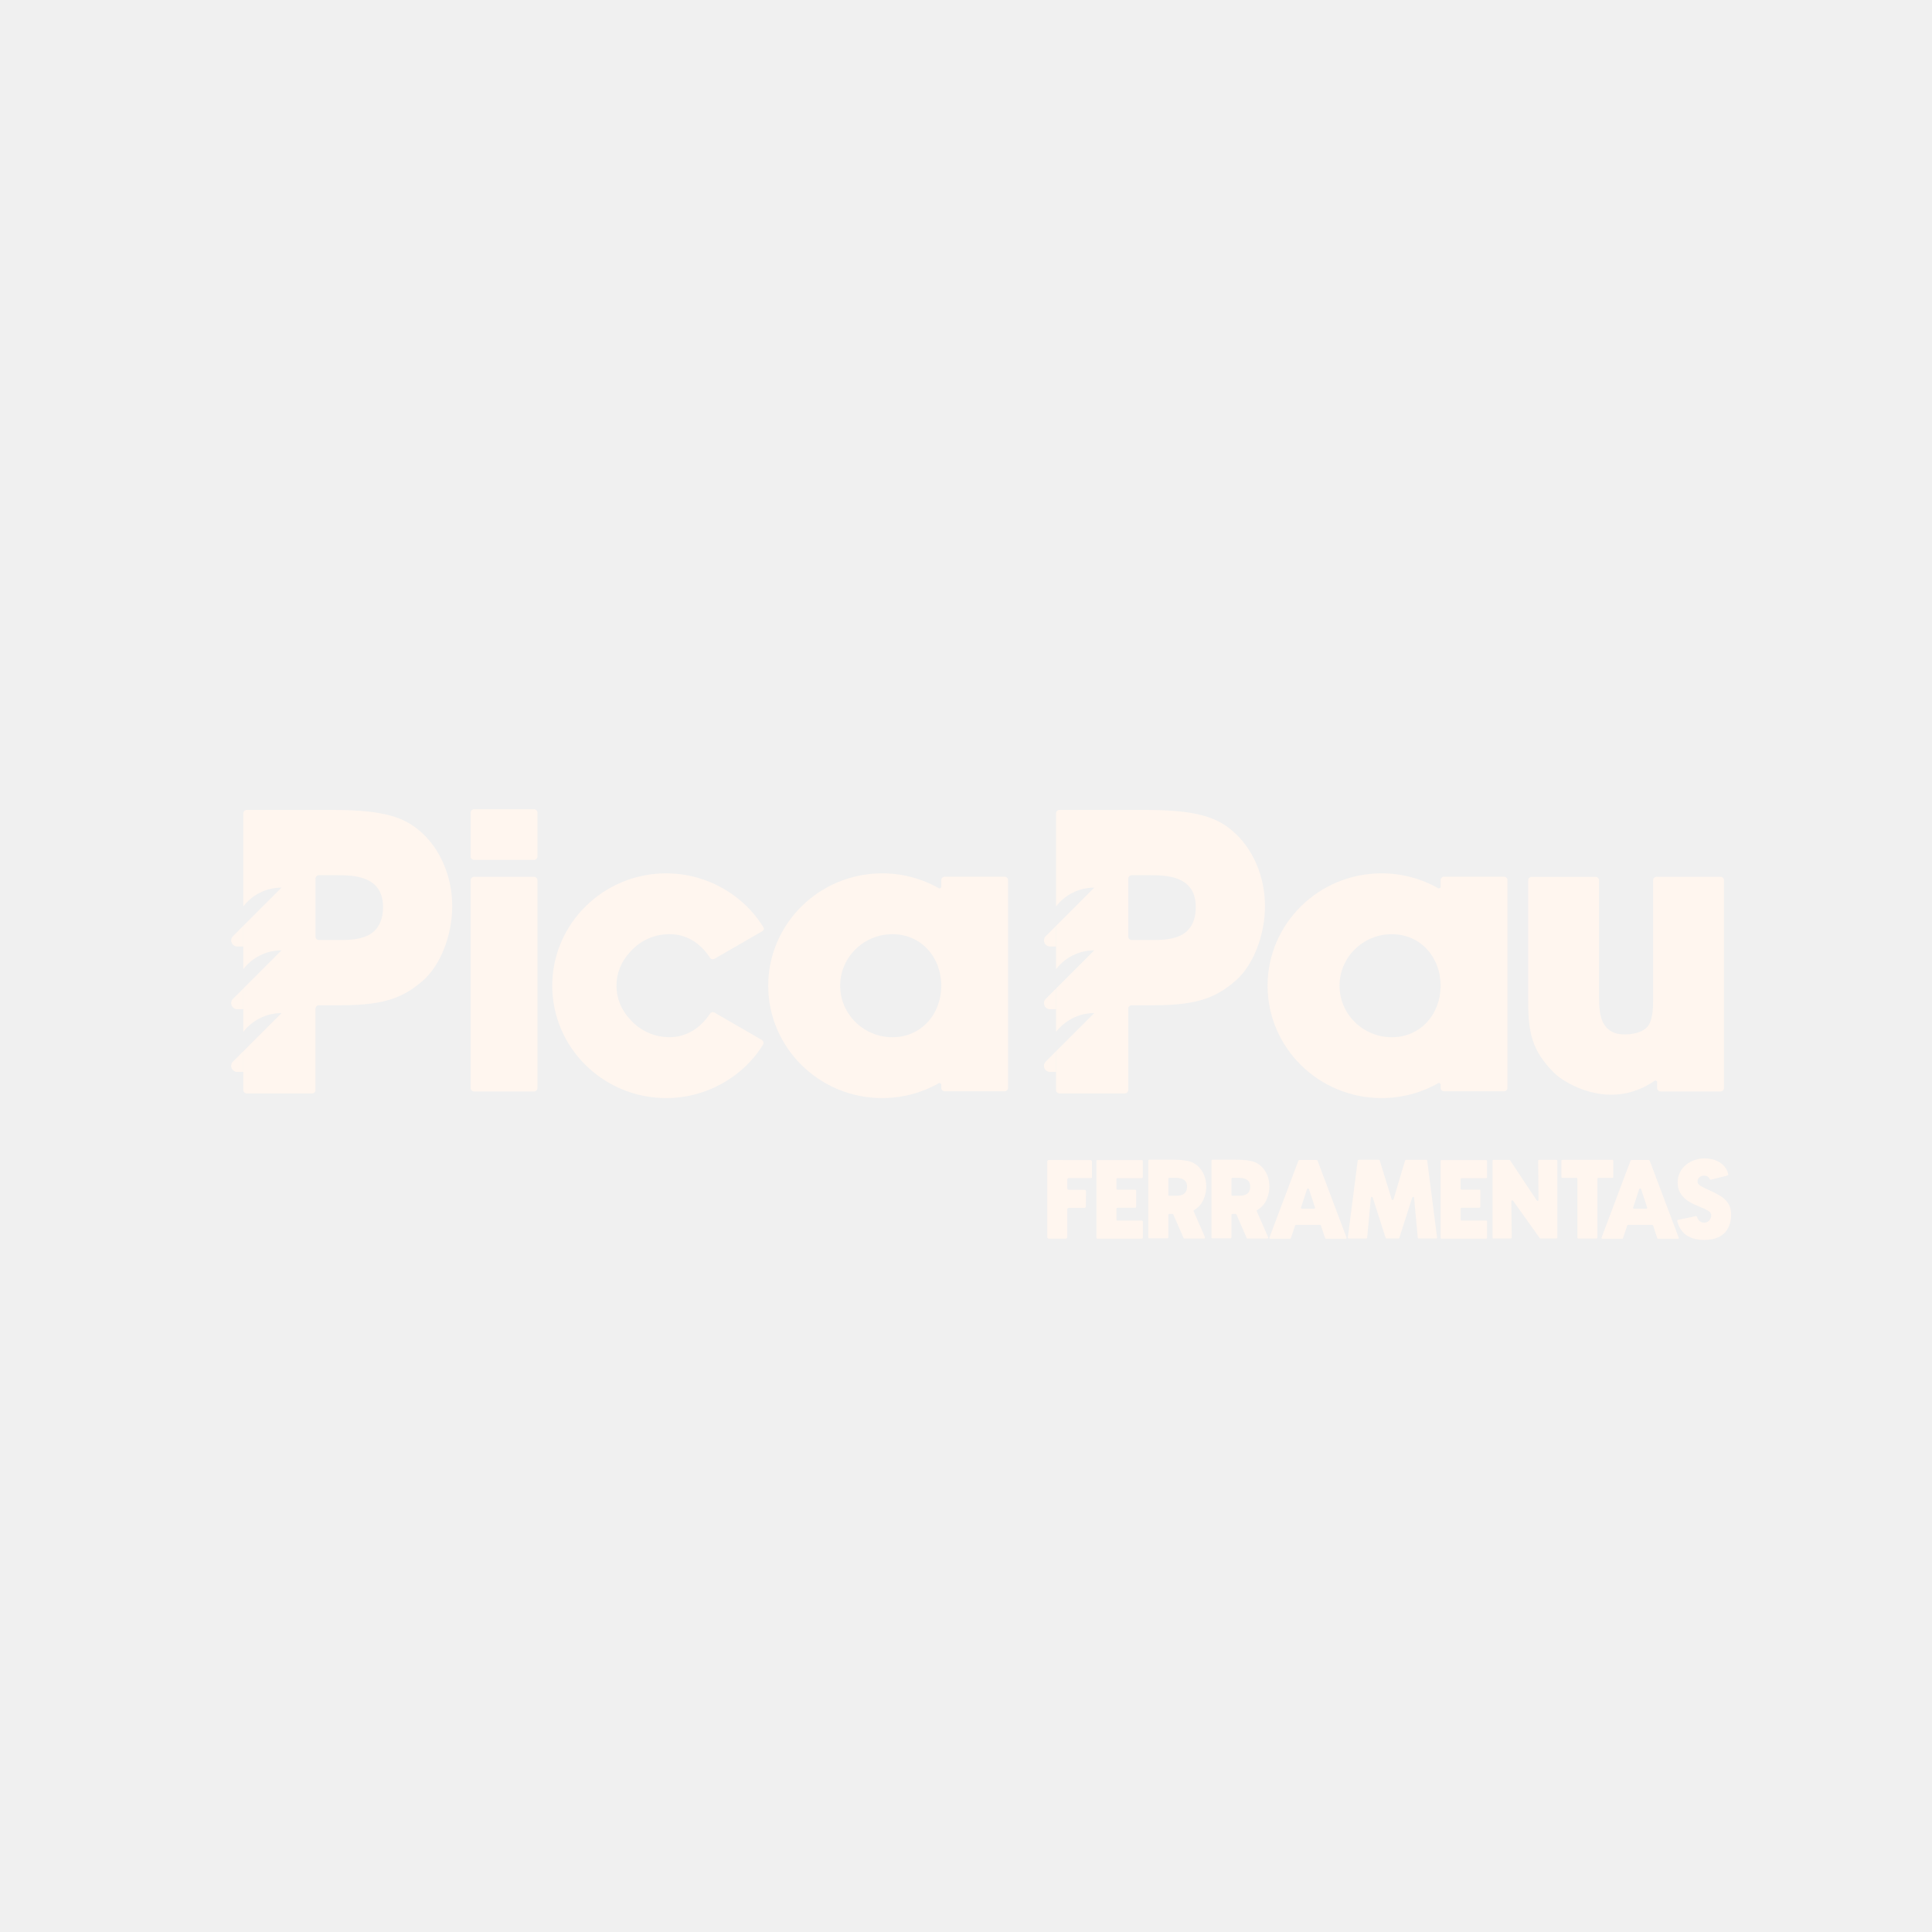
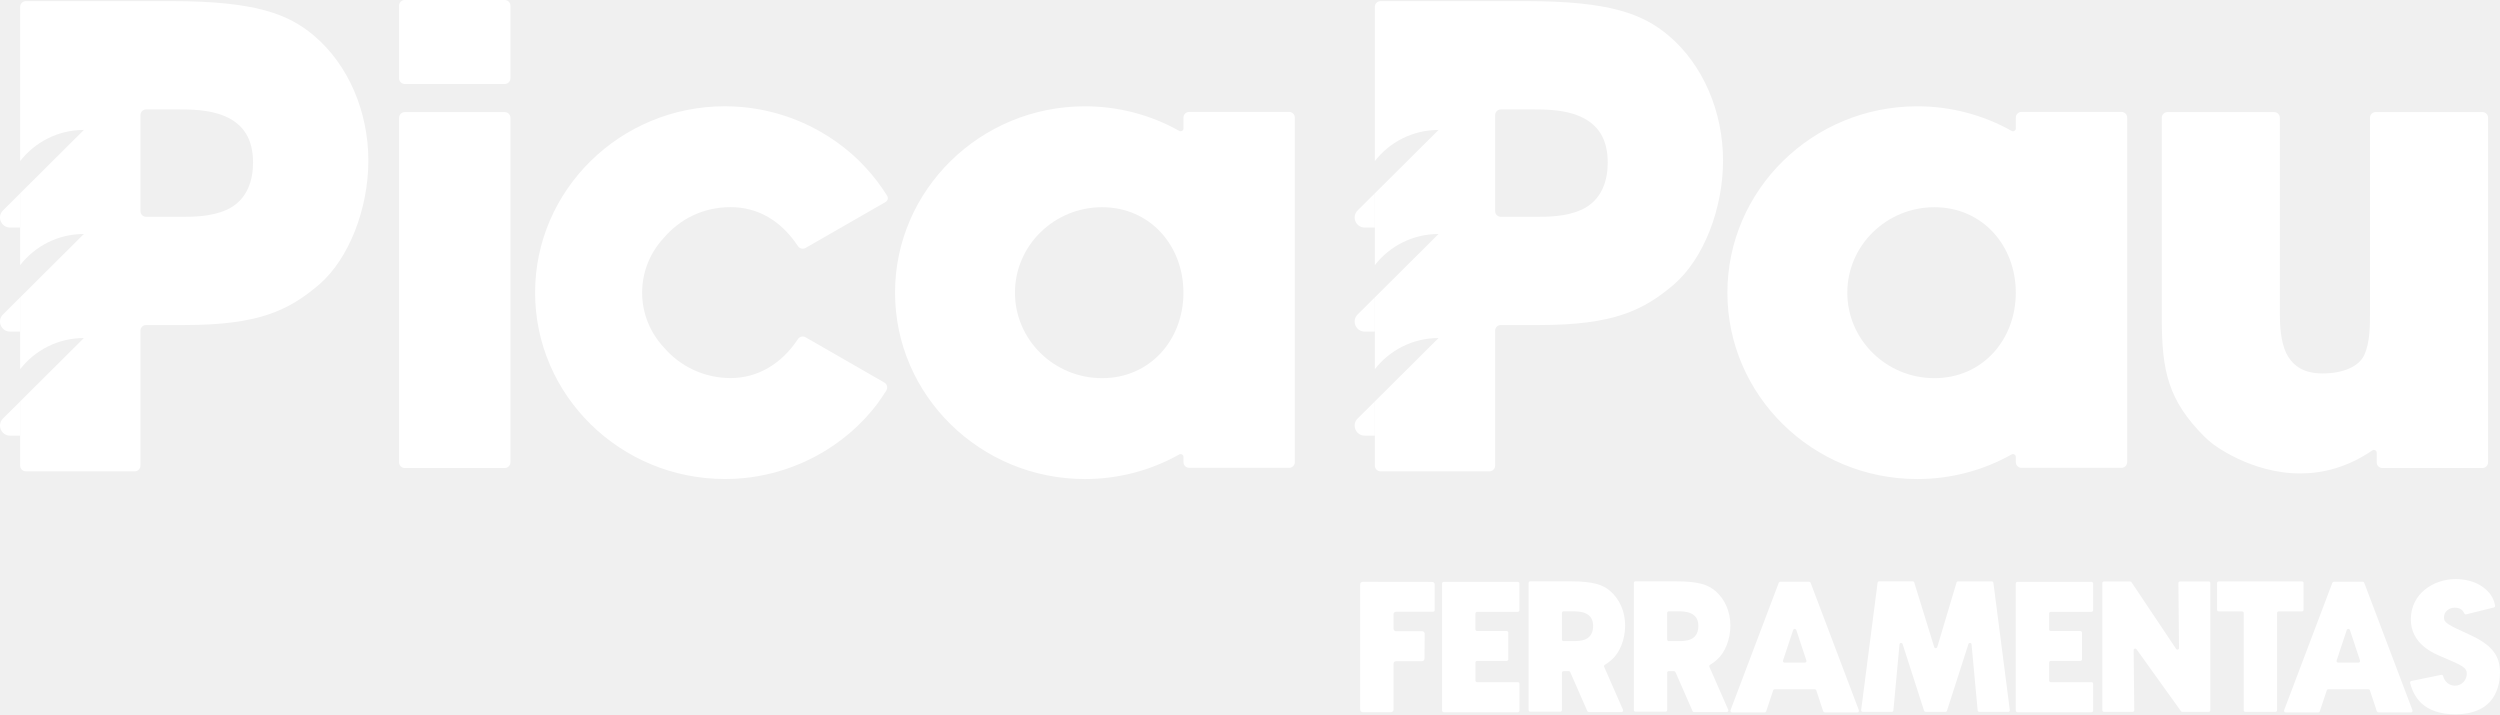
- <svg xmlns="http://www.w3.org/2000/svg" id="BRANCO" viewBox="0 0 1000 1000">
-   <defs>
-     <style>
-       .cls-1 {
-         fill: #fff6ef;
-       }
-     </style>
-   </defs>
-   <g>
-     <g>
-       <path class="cls-1" d="M278.19,420.64v22.67c0,.98-.79,1.77-1.77,1.77h-31.04c-.98,0-1.77-.8-1.77-1.77v-22.67c0-.98,.79-1.77,1.77-1.77h31.04c.98,0,1.77,.79,1.77,1.77Zm0,34.98v107.53c0,.98-.79,1.77-1.77,1.77h-31.04c-.98,0-1.77-.79-1.77-1.77v-107.53c0-.98,.79-1.77,1.77-1.77h31.04c.98,0,1.77,.79,1.77,1.77Z" />
-       <path class="cls-1" d="M394.91,540.76c-.89,1.37-2.14,3.27-2.84,4.19-.01,.02-.03,.04-.04,.06-1.09,1.44-2.25,2.82-3.47,4.15-.03,.03-.06,.06-.09,.1-.49,.53-1.32,1.38-1.83,1.89-.09,.09-.18,.19-.28,.28-.52,.51-1.06,1.01-1.6,1.51-.32,.29-.64,.57-.96,.85-.23,.19-.45,.39-.68,.58-8.52,7.17-19.02,11.89-30.22,13.44-.37,.05-.75,.1-1.12,.14-.46,.05-.92,.11-1.39,.15-.72,.07-1.44,.12-2.17,.16-.26,.01-.52,.03-.78,.04-.87,.04-1.75,.06-2.63,.06-32.52,0-58.97-26.09-58.97-58.16s26.46-58.16,58.97-58.16c.88,0,1.76,.03,2.63,.07,.26,.01,.52,.02,.78,.04,.73,.04,1.45,.1,2.17,.16,.46,.04,.93,.1,1.39,.15,.37,.04,.75,.09,1.12,.14,11.21,1.55,21.7,6.27,30.23,13.44,.23,.19,.45,.38,.67,.57,.32,.28,.65,.56,.96,.85,.54,.49,1.08,.99,1.6,1.5,.1,.1,.2,.2,.29,.3,.55,.56,1.1,1.11,1.63,1.69,.09,.1,.18,.19,.27,.29,1.22,1.33,2.38,2.71,3.47,4.15,.01,.02,.03,.04,.04,.06,1.11,1.46,2.15,2.98,3.12,4.55t0,0c.4,.66,.18,1.52-.49,1.91l-15.75,9.09-9.1,5.25c-.8,.46-1.84,.24-2.35-.54-5.17-7.85-12.34-12.19-20.92-12.19s-15.77,3.73-20.74,9.57c-4.19,4.51-6.75,10.52-6.75,17.1s2.56,12.59,6.75,17.1c4.97,5.85,12.42,9.57,20.74,9.57s15.75-4.34,20.92-12.19c.51-.77,1.55-1,2.35-.54l24.45,14.12c.88,.51,1.15,1.64,.61,2.5Z" />
-       <path class="cls-1" d="M521.78,455.56v107.53c0,.98-.79,1.77-1.77,1.77h-31.04c-.98,0-1.77-.79-1.77-1.77v-1.64c0-.68-.74-1.1-1.33-.76-8.9,5.03-18.95,7.67-29.27,7.67-32.52,0-58.97-26.09-58.97-58.16s26.46-58.16,58.97-58.16c10.31,0,20.37,2.64,29.27,7.67,.6,.34,1.33-.08,1.33-.76v-3.39c0-.98,.79-1.77,1.77-1.77h31.04c.98,0,1.77,.79,1.77,1.77Zm-34.59,54.64c0-14.71-10.36-26.67-25.27-26.67s-27.05,11.97-27.05,26.67,12.13,26.68,27.05,26.68,25.27-11.97,25.27-26.68Z" />
-       <path class="cls-1" d="M780.25,455.56v107.53c0,.98-.79,1.77-1.77,1.77h-31.04c-.98,0-1.77-.79-1.77-1.77v-1.64c0-.68-.74-1.1-1.33-.76-8.9,5.03-18.95,7.67-29.27,7.67-32.52,0-58.97-26.09-58.97-58.16s26.46-58.16,58.97-58.16c10.32,0,20.37,2.64,29.27,7.67,.59,.34,1.33-.08,1.33-.76v-3.39c0-.98,.79-1.77,1.77-1.77h31.04c.98,0,1.77,.79,1.77,1.77Zm-34.59,54.64c0-14.71-10.36-26.67-25.27-26.67s-27.05,11.97-27.05,26.67,12.13,26.68,27.05,26.68,25.27-11.97,25.27-26.68Z" />
-       <path class="cls-1" d="M892.32,455.63v107.53c0,.98-.79,1.77-1.77,1.77h-31.04c-.98,0-1.77-.79-1.77-1.77v-2.99c0-.71-.8-1.14-1.38-.73-7.76,5.34-15.45,7.18-22.38,7.18-15.42,0-27.07-9.15-27.25-9.29-.89-.7-1.73-1.44-2.5-2.2h0c-11.32-11.39-13.23-20.62-13.23-36.99v-62.51c0-.98,.79-1.77,1.77-1.77h33.12c.98,0,1.77,.79,1.77,1.77v60.76c0,4.12,.23,8.85,1.96,12.66,.79,1.62,1.85,2.96,3.12,3.95,2.07,1.63,4.76,2.42,8.2,2.42,6.39,0,11.34-2.2,12.92-5.74,1.8-3.84,1.8-9.09,1.8-13.3v-60.76c0-.98,.79-1.77,1.77-1.77h33.13c.98,0,1.77,.79,1.77,1.77Z" />
-     </g>
-     <path class="cls-1" d="M217.14,429.97c-7.85-6.63-17.98-10.74-44.16-10.74h-45.27c-.98,0-1.77,.79-1.77,1.77v48.15c4.57-5.91,11.73-9.72,19.78-9.72h0l-12.5,12.5-7.28,7.28v22.41c4.57-5.91,11.73-9.72,19.78-9.72h0l-12.5,12.5-7.28,7.28v22.41c4.57-5.91,11.73-9.72,19.78-9.72h0l-12.5,12.5-7.28,7.28v20.04c0,.98,.79,1.77,1.77,1.77h33.81c.98,0,1.77-.79,1.77-1.77v-42.11c0-.98,.79-1.77,1.77-1.77h11.96c22.8,0,32.3-4.47,41.86-12.72,9.08-7.91,15.19-23.43,15.19-38.61s-6.17-29.9-16.93-39.01Zm-27.22,54.44c-4.72,2.13-10.44,2.13-13.85,2.13h-11c-.98,0-1.77-.79-1.77-1.77v-29.98c0-.98,.79-1.77,1.77-1.77h9.65c3.94,0,9.91,0,14.82,2.13,5.87,2.54,8.72,7.27,8.72,14.44,0,5.06-1.45,11.73-8.34,14.84Z" />
-     <path class="cls-1" d="M125.93,554.82h-3.13c-2.78,0-4.18-3.37-2.21-5.34h0s5.34-5.34,5.34-5.34v10.67Z" />
-     <path class="cls-1" d="M125.93,522.36h-3.13c-2.78,0-4.18-3.37-2.21-5.34h0s5.34-5.34,5.34-5.34v10.67Z" />
-     <path class="cls-1" d="M125.93,489.89h-3.13c-2.78,0-4.18-3.37-2.21-5.34h0s5.34-5.34,5.34-5.34v10.67Z" />
-   </g>
-   <path class="cls-1" d="M637.82,429.97c-7.85-6.63-17.98-10.74-44.16-10.74h-45.27c-.98,0-1.77,.79-1.77,1.77v48.15c4.57-5.91,11.73-9.72,19.78-9.72h0l-12.5,12.5-7.28,7.28v22.41c4.57-5.91,11.73-9.72,19.78-9.72h0l-12.5,12.5-7.28,7.28v22.41c4.57-5.91,11.73-9.72,19.78-9.72h0l-12.5,12.5-7.28,7.28v20.04c0,.98,.79,1.77,1.77,1.77h33.81c.98,0,1.77-.79,1.77-1.77v-42.11c0-.98,.79-1.77,1.77-1.77h11.96c22.8,0,32.3-4.47,41.86-12.72,9.08-7.91,15.19-23.43,15.19-38.61s-6.17-29.9-16.93-39.01Zm-27.22,54.44c-4.72,2.13-10.44,2.13-13.85,2.13h-11c-.98,0-1.77-.79-1.77-1.77v-29.98c0-.98,.79-1.77,1.77-1.77h9.65c3.94,0,9.91,0,14.82,2.13,5.87,2.54,8.72,7.27,8.72,14.44,0,5.06-1.45,11.73-8.34,14.84Z" />
-   <path class="cls-1" d="M546.62,554.82h-3.13c-2.78,0-4.18-3.37-2.21-5.34h0s5.34-5.34,5.34-5.34v10.67Z" />
-   <path class="cls-1" d="M546.62,522.36h-3.13c-2.78,0-4.18-3.37-2.21-5.34h0s5.34-5.34,5.34-5.34v10.67Z" />
-   <path class="cls-1" d="M546.62,489.89h-3.13c-2.78,0-4.18-3.37-2.21-5.34h0s5.34-5.34,5.34-5.34v10.67Z" />
-   <g>
-     <path class="cls-1" d="M565.22,609.21c.03,.3-.21,.56-.51,.56h-11.49c-.44,0-.79,.35-.79,.79v4.5c0,.43,.35,.79,.79,.79h8.1c.44,0,.79,.36,.79,.8l-.06,7.77c0,.43-.36,.78-.79,.78h-8.04c-.44,0-.79,.35-.79,.79v14.33c0,.43-.35,.79-.79,.79h-8.78c-.43,0-.79-.35-.79-.79v-39.11c0-.43,.35-.78,.78-.78l21.58,.03c.43,0,.78,.35,.78,.78v7.99Z" />
-     <path class="cls-1" d="M591.54,632.32v8.3c0,.28-.23,.51-.51,.51h-22.96c-.31,0-.57-.25-.57-.57v-39.6c0-.28,.23-.51,.51-.51h23.01c.28,0,.51,.23,.51,.51v8.27c.03,.31-.22,.58-.53,.58h-12.63c-.28,0-.51,.23-.51,.51v4.96c0,.28,.23,.51,.51,.51h9.2c.28,0,.5,.23,.5,.5v8.32c0,.28-.23,.51-.51,.51h-9.19c-.28,0-.5,.23-.5,.5v5.62c0,.28,.23,.51,.51,.51h12.66c.3,0,.53,.26,.5,.56Z" />
-     <path class="cls-1" d="M623.7,640.39c.14,.32-.1,.69-.45,.69h-10.18c-.2,0-.37-.12-.45-.29l-5.32-12.19c-.08-.18-.25-.29-.45-.29h-1.63c-.27,0-.49,.22-.49,.49v11.67c0,.27-.22,.49-.49,.49h-9.37c-.27,0-.49-.22-.49-.49v-39.7c0-.27,.22-.49,.49-.49h12.55c7.26,0,10.07,1.14,12.24,2.98,2.98,2.53,4.7,6.47,4.7,10.82s-1.69,8.51-4.21,10.7c-.75,.65-1.42,1.15-2.11,1.56-.21,.13-.3,.39-.2,.62l5.87,13.44Zm-9.28-26.16c0-1.99-.79-3.3-2.42-4-1.36-.59-3.02-.59-4.11-.59h-2.68c-.27,0-.49,.22-.49,.49v8.31c0,.27,.22,.49,.49,.49h3.05c.95,0,2.53,0,3.84-.59,1.91-.86,2.31-2.71,2.31-4.11Z" />
-     <path class="cls-1" d="M656.38,640.39c.14,.32-.1,.69-.45,.69h-10.18c-.2,0-.37-.12-.45-.29l-5.32-12.19c-.08-.18-.25-.29-.45-.29h-1.63c-.27,0-.49,.22-.49,.49v11.67c0,.27-.22,.49-.49,.49h-9.37c-.27,0-.49-.22-.49-.49v-39.7c0-.27,.22-.49,.49-.49h12.55c7.26,0,10.07,1.14,12.24,2.98,2.98,2.53,4.7,6.47,4.7,10.82s-1.69,8.51-4.21,10.7c-.75,.65-1.42,1.15-2.11,1.56-.21,.13-.3,.39-.2,.62l5.87,13.44Zm-9.28-26.16c0-1.99-.79-3.3-2.42-4-1.36-.59-3.02-.59-4.11-.59h-2.68c-.27,0-.49,.22-.49,.49v8.31c0,.27,.22,.49,.49,.49h3.05c.95,0,2.53,0,3.84-.59,1.91-.86,2.31-2.71,2.31-4.11Z" />
-     <path class="cls-1" d="M696.48,641.18h-10.05c-.27,0-.5-.17-.59-.42l-2.12-6.43c-.07-.21-.26-.35-.48-.35h-12.44c-.22,0-.42,.14-.48,.35l-2.15,6.51c-.07,.21-.26,.34-.48,.34h-10.14c-.35,0-.6-.35-.47-.68l14.95-39.68c.09-.25,.33-.41,.6-.41h8.81c.24,0,.45,.15,.53,.37l14.97,39.73c.12,.33-.12,.68-.47,.68Zm-15.84-16.2l-3.13-9.49c-.16-.47-.83-.47-.98,0l-3.14,9.51c-.11,.32,.13,.66,.47,.66h6.29c.35,0,.6-.34,.49-.67Z" />
-     <path class="cls-1" d="M743.35,641.02h-9.03c-.25,0-.47-.19-.49-.45l-1.9-20.62c-.05-.53-.79-.62-.96-.1l-6.67,20.83c-.07,.2-.25,.34-.47,.34h-6.17c-.21,0-.4-.14-.47-.34l-6.67-20.83c-.16-.51-.91-.43-.96,.11l-1.9,20.62c-.02,.25-.24,.45-.49,.45h-9.03c-.3,0-.53-.26-.49-.55l5.1-39.75c.03-.25,.24-.43,.49-.43h10.43c.22,0,.41,.14,.47,.35l6.2,20.16c.14,.46,.8,.46,.94,0l5.99-20.15c.06-.21,.25-.35,.47-.35h10.49c.25,0,.46,.18,.49,.43l5.1,39.75c.04,.29-.19,.55-.49,.55Z" />
-     <path class="cls-1" d="M769.69,632.32v8.3c0,.28-.23,.51-.51,.51h-22.96c-.31,0-.57-.25-.57-.57v-39.6c0-.28,.23-.51,.51-.51h23.01c.28,0,.51,.23,.51,.51v8.27c.03,.31-.22,.58-.53,.58h-12.63c-.28,0-.51,.23-.51,.51v4.96c0,.28,.23,.51,.51,.51h9.2c.28,0,.5,.23,.5,.5v8.32c0,.28-.23,.51-.51,.51h-9.19c-.28,0-.5,.23-.5,.5v5.62c0,.28,.23,.51,.51,.51h12.66c.3,0,.53,.26,.5,.56Z" />
-     <path class="cls-1" d="M806.07,600.83v39.7c0,.27-.22,.49-.49,.49h-8.23c-.16,0-.31-.08-.4-.21l-13.8-19.33c-.28-.39-.9-.19-.89,.29l.19,18.75c0,.27-.22,.5-.49,.5h-8.94c-.27,0-.49-.22-.49-.49v-39.7c0-.27,.22-.49,.49-.49h8.16c.17,0,.32,.08,.41,.22l13.86,20.82c.27,.41,.91,.21,.9-.28l-.19-20.27c0-.27,.22-.5,.49-.5h8.94c.27,0,.49,.22,.49,.49Z" />
-     <path class="cls-1" d="M835.03,600.8v8.39c0,.27-.22,.49-.49,.49h-7.24c-.27,0-.49,.22-.49,.49v30.37c0,.27-.22,.49-.49,.49h-9.38c-.27,0-.49-.22-.49-.49v-30.37c0-.27-.22-.49-.49-.49h-7.29c-.27,0-.49-.22-.49-.49v-8.39c0-.27,.22-.49,.49-.49h25.88c.27,0,.49,.22,.49,.49Z" />
-     <path class="cls-1" d="M868.4,641.18h-10.05c-.27,0-.5-.17-.59-.42l-2.12-6.43c-.07-.21-.26-.35-.48-.35h-12.44c-.22,0-.42,.14-.48,.35l-2.15,6.51c-.07,.21-.26,.34-.48,.34h-10.14c-.35,0-.6-.35-.47-.68l14.95-39.68c.09-.25,.33-.41,.6-.41h8.81c.24,0,.45,.15,.53,.37l14.97,39.73c.12,.33-.12,.68-.47,.68Zm-15.84-16.2l-3.13-9.49c-.16-.47-.83-.47-.98,0l-3.14,9.51c-.11,.32,.13,.66,.47,.66h6.29c.35,0,.6-.34,.49-.67Z" />
-     <path class="cls-1" d="M896.04,628.7c0,1.78-.29,5.2-2.24,8.04-2.29,3.35-6.21,5.04-11.66,5.04-4.53,0-8.07-1.17-10.55-3.48-1.07-1.04-2.67-3.05-3.46-6.31-.07-.27,.1-.55,.38-.6l9.28-1.92c.25-.05,.5,.1,.57,.35,.83,2.88,3.16,3.04,3.67,3.04,2.29,0,3.7-1.93,3.7-3.72,0-1.97-1.52-2.62-7.18-5.06l-.47-.2c-2.66-1.1-9.73-4.03-9.73-11.71,0-8.18,7.19-12.59,13.95-12.59,1.28,0,3.67,.17,6.1,1.18,1.72,.74,5.4,2.81,6.12,7.12,.04,.26-.12,.5-.37,.57l-8.61,2.15c-.23,.06-.47-.05-.57-.27-.42-.98-1.23-1.82-3-1.82-1.64,0-3.33,1.13-3.33,3.01,0,1.75,1.08,2.25,8.07,5.48,6.7,3.08,9.32,6.36,9.32,11.71Z" />
-   </g>
+ <svg xmlns="http://www.w3.org/2000/svg" width="189" height="54" viewBox="0 0 189 54" fill="none">
+   <path d="M38.589 0.429V5.921C38.589 6.158 38.396 6.35 38.158 6.35H30.601C30.363 6.35 30.17 6.156 30.17 5.921V0.429C30.17 0.191 30.363 0 30.601 0H38.158C38.396 0 38.589 0.191 38.589 0.429ZM38.589 8.903V34.953C38.589 35.191 38.396 35.382 38.158 35.382H30.601C30.363 35.382 30.17 35.191 30.17 34.953V8.903C30.17 8.666 30.363 8.474 30.601 8.474H38.158C38.396 8.474 38.589 8.666 38.589 8.903Z" fill="#FFFFFF" />
+   <path d="M67.005 29.527C66.789 29.859 66.484 30.319 66.314 30.542C66.312 30.547 66.307 30.552 66.304 30.556C66.039 30.905 65.757 31.24 65.46 31.562C65.452 31.569 65.445 31.576 65.438 31.586C65.318 31.714 65.116 31.92 64.992 32.044C64.97 32.066 64.948 32.09 64.924 32.112C64.797 32.235 64.666 32.356 64.535 32.477C64.457 32.548 64.379 32.616 64.301 32.683C64.245 32.73 64.191 32.778 64.135 32.824C62.061 34.561 59.505 35.704 56.778 36.08C56.688 36.092 56.596 36.104 56.506 36.114C56.394 36.126 56.282 36.141 56.167 36.15C55.992 36.167 55.817 36.179 55.639 36.189C55.576 36.191 55.513 36.196 55.449 36.199C55.237 36.208 55.023 36.213 54.809 36.213C46.892 36.213 40.453 29.893 40.453 22.123C40.453 14.354 46.895 8.033 54.809 8.033C55.023 8.033 55.237 8.041 55.449 8.05C55.513 8.053 55.576 8.055 55.639 8.06C55.817 8.07 55.992 8.084 56.167 8.099C56.279 8.108 56.394 8.123 56.506 8.135C56.596 8.145 56.688 8.157 56.778 8.169C59.507 8.545 62.061 9.688 64.138 11.425C64.194 11.471 64.247 11.517 64.301 11.563C64.379 11.631 64.459 11.699 64.535 11.769C64.666 11.888 64.797 12.009 64.924 12.132C64.948 12.157 64.973 12.181 64.995 12.205C65.129 12.341 65.262 12.474 65.391 12.614C65.413 12.639 65.435 12.661 65.457 12.685C65.754 13.007 66.037 13.341 66.302 13.69C66.304 13.695 66.309 13.7 66.312 13.705C66.582 14.058 66.835 14.427 67.071 14.807C67.169 14.967 67.115 15.175 66.952 15.27L63.118 17.472L60.902 18.744C60.708 18.855 60.454 18.802 60.33 18.613C59.072 16.711 57.326 15.66 55.237 15.66C53.149 15.66 51.398 16.563 50.188 17.978C49.168 19.071 48.545 20.527 48.545 22.121C48.545 23.715 49.168 25.171 50.188 26.264C51.398 27.681 53.212 28.582 55.237 28.582C57.263 28.582 59.072 27.53 60.33 25.629C60.454 25.442 60.708 25.387 60.902 25.498L66.855 28.919C67.069 29.042 67.135 29.316 67.003 29.524L67.005 29.527Z" fill="#FFFFFF" />
+   <path d="M97.889 8.889V34.939C97.889 35.176 97.697 35.368 97.458 35.368H89.902C89.663 35.368 89.471 35.176 89.471 34.939V34.542C89.471 34.377 89.291 34.275 89.147 34.358C86.98 35.576 84.534 36.216 82.021 36.216C74.105 36.216 67.665 29.895 67.665 22.126C67.665 14.356 74.107 8.036 82.021 8.036C84.531 8.036 86.98 8.675 89.147 9.894C89.293 9.976 89.471 9.875 89.471 9.71V8.889C89.471 8.651 89.663 8.46 89.902 8.46H97.458C97.697 8.46 97.889 8.651 97.889 8.889ZM89.468 22.126C89.468 18.562 86.946 15.665 83.317 15.665C79.687 15.665 76.731 18.564 76.731 22.126C76.731 25.687 79.684 28.589 83.317 28.589C86.949 28.589 89.468 25.689 89.468 22.126Z" fill="#FFFFFF" />
+   <path d="M160.814 8.889V34.939C160.814 35.176 160.622 35.368 160.383 35.368H152.827C152.588 35.368 152.396 35.176 152.396 34.939V34.542C152.396 34.377 152.216 34.275 152.072 34.358C149.906 35.576 147.459 36.216 144.947 36.216C137.03 36.216 130.591 29.895 130.591 22.126C130.591 14.356 137.032 8.036 144.947 8.036C147.459 8.036 149.906 8.675 152.072 9.894C152.216 9.976 152.396 9.875 152.396 9.71V8.889C152.396 8.651 152.588 8.46 152.827 8.46H160.383C160.622 8.46 160.814 8.651 160.814 8.889ZM152.394 22.126C152.394 18.562 149.872 15.665 146.242 15.665C142.612 15.665 139.657 18.564 139.657 22.126C139.657 25.687 142.61 28.589 146.242 28.589C149.874 28.589 152.394 25.689 152.394 22.126Z" fill="#FFFFFF" />
+   <path d="M188.097 8.903V34.953C188.097 35.191 187.905 35.382 187.666 35.382H180.109C179.871 35.382 179.679 35.191 179.679 34.953V34.229C179.679 34.057 179.484 33.953 179.343 34.052C177.453 35.346 175.581 35.792 173.894 35.792C170.14 35.792 167.304 33.575 167.261 33.541C167.044 33.371 166.839 33.192 166.652 33.008C163.896 30.249 163.431 28.013 163.431 24.047V8.903C163.431 8.666 163.623 8.474 163.862 8.474H171.925C172.163 8.474 172.356 8.666 172.356 8.903V23.623C172.356 24.621 172.412 25.767 172.833 26.69C173.025 27.082 173.283 27.407 173.592 27.647C174.096 28.042 174.751 28.233 175.589 28.233C177.144 28.233 178.349 27.7 178.734 26.843C179.172 25.912 179.172 24.64 179.172 23.62V8.901C179.172 8.663 179.365 8.472 179.603 8.472H187.668C187.907 8.472 188.099 8.663 188.099 8.901L188.097 8.903Z" fill="#FFFFFF" />
+   <path d="M23.727 2.687C21.815 1.08 19.349 0.085 12.976 0.085H1.955C1.717 0.085 1.524 0.276 1.524 0.514V12.178C2.637 10.747 4.38 9.824 6.34 9.824L3.297 12.852L1.524 14.616V20.045C2.637 18.613 4.38 17.69 6.34 17.69L3.297 20.718L1.524 22.482V27.911C2.637 26.479 4.38 25.556 6.34 25.556L3.297 28.584L1.524 30.348V35.203C1.524 35.44 1.717 35.632 1.955 35.632H10.186C10.425 35.632 10.617 35.44 10.617 35.203V25.001C10.617 24.764 10.809 24.573 11.048 24.573H13.96C19.51 24.573 21.823 23.49 24.15 21.491C26.36 19.575 27.848 15.815 27.848 12.137C27.848 8.46 26.346 4.894 23.727 2.687ZM17.1 15.875C15.951 16.391 14.558 16.391 13.728 16.391H11.05C10.812 16.391 10.62 16.2 10.62 15.963V8.7C10.62 8.462 10.812 8.271 11.05 8.271H13.4C14.359 8.271 15.812 8.271 17.007 8.787C18.436 9.402 19.13 10.548 19.13 12.285C19.13 13.511 18.777 15.127 17.1 15.88V15.875Z" fill="#FFFFFF" />
+   <path d="M1.524 32.935H0.762C0.086 32.935 -0.255 32.119 0.224 31.642L1.524 30.348V32.933V32.935Z" fill="#FFFFFF" />
+   <path d="M1.524 25.069H0.762C0.086 25.069 -0.255 24.253 0.224 23.776L1.524 22.482V25.067V25.069Z" fill="#FFFFFF" />
+   <path d="M1.524 17.203H0.762C0.086 17.203 -0.255 16.387 0.224 15.909L1.524 14.616V17.201V17.203Z" fill="#FFFFFF" />
+   <path d="M126.141 2.687C124.229 1.081 121.763 0.085 115.39 0.085H104.369C104.131 0.085 103.938 0.276 103.938 0.514V12.178C105.051 10.747 106.794 9.824 108.754 9.824L105.711 12.852L103.938 14.616V20.045C105.051 18.613 106.794 17.69 108.754 17.69L105.711 20.718L103.938 22.482V27.911C105.051 26.479 106.794 25.556 108.754 25.556L105.711 28.584L103.938 30.348V35.203C103.938 35.44 104.131 35.632 104.369 35.632H112.6C112.839 35.632 113.031 35.44 113.031 35.203V25.001C113.031 24.764 113.223 24.573 113.462 24.573H116.374C121.924 24.573 124.237 23.49 126.564 21.491C128.775 19.575 130.262 15.815 130.262 12.137C130.262 8.46 128.76 4.894 126.141 2.687ZM119.514 15.875C118.365 16.391 116.972 16.391 116.142 16.391H113.464C113.226 16.391 113.034 16.2 113.034 15.963V8.7C113.034 8.462 113.226 8.271 113.464 8.271H115.814C116.773 8.271 118.226 8.271 119.421 8.787C120.85 9.402 121.544 10.548 121.544 12.285C121.544 13.511 121.191 15.127 119.514 15.88V15.875Z" fill="#FFFFFF" />
+   <path d="M103.936 32.935H103.174C102.497 32.935 102.157 32.119 102.636 31.642L103.936 30.348V32.933V32.935Z" fill="#FFFFFF" />
+   <path d="M103.936 25.069H103.174C102.497 25.069 102.157 24.253 102.636 23.776L103.936 22.482V25.067V25.069Z" fill="#FFFFFF" />
+   <path d="M103.936 17.203H103.174C102.497 17.203 102.157 16.387 102.636 15.909L103.936 14.616V17.201V17.203Z" fill="#FFFFFF" />
+   <path d="M108.464 46.112C108.471 46.185 108.413 46.248 108.34 46.248H105.543C105.436 46.248 105.35 46.332 105.35 46.439V47.529C105.35 47.633 105.436 47.721 105.543 47.721H107.515C107.622 47.721 107.707 47.808 107.707 47.914L107.692 49.797C107.692 49.901 107.605 49.986 107.5 49.986H105.543C105.436 49.986 105.35 50.071 105.35 50.177V53.649C105.35 53.753 105.265 53.84 105.158 53.84H103.021C102.916 53.84 102.828 53.755 102.828 53.649V44.174C102.828 44.07 102.914 43.985 103.018 43.985L108.272 43.992C108.376 43.992 108.462 44.077 108.462 44.181V46.117L108.464 46.112Z" fill="#FFFFFF" />
+   <path d="M114.871 51.711V53.721C114.871 53.789 114.815 53.845 114.747 53.845H109.158C109.082 53.845 109.019 53.784 109.019 53.707V44.113C109.019 44.045 109.075 43.99 109.143 43.99H114.745C114.813 43.99 114.869 44.045 114.869 44.113V46.117C114.876 46.192 114.815 46.257 114.74 46.257H111.665C111.597 46.257 111.541 46.313 111.541 46.381V47.583C111.541 47.65 111.597 47.706 111.665 47.706H113.905C113.973 47.706 114.027 47.762 114.027 47.827V49.843C114.027 49.911 113.971 49.966 113.903 49.966H111.665C111.597 49.966 111.544 50.022 111.544 50.087V51.449C111.544 51.517 111.6 51.572 111.668 51.572H114.75C114.823 51.572 114.879 51.636 114.871 51.708V51.711Z" fill="#FFFFFF" />
+   <path d="M122.701 53.666C122.735 53.743 122.676 53.833 122.591 53.833H120.113C120.064 53.833 120.023 53.804 120.003 53.763L118.708 50.809C118.689 50.766 118.647 50.739 118.598 50.739H118.202C118.136 50.739 118.082 50.792 118.082 50.858V53.685C118.082 53.751 118.029 53.804 117.963 53.804H115.682C115.616 53.804 115.563 53.751 115.563 53.685V44.067C115.563 44.002 115.616 43.949 115.682 43.949H118.737C120.505 43.949 121.189 44.225 121.717 44.67C122.442 45.283 122.861 46.238 122.861 47.292C122.861 48.346 122.45 49.353 121.836 49.884C121.654 50.041 121.491 50.163 121.323 50.262C121.271 50.293 121.25 50.356 121.274 50.412L122.703 53.668L122.701 53.666ZM120.441 47.328C120.441 46.846 120.249 46.529 119.852 46.359C119.521 46.216 119.117 46.216 118.852 46.216H118.199C118.133 46.216 118.08 46.269 118.08 46.335V48.348C118.08 48.413 118.133 48.467 118.199 48.467H118.942C119.173 48.467 119.558 48.467 119.877 48.324C120.342 48.115 120.439 47.667 120.439 47.328H120.441Z" fill="#FFFFFF" />
+   <path d="M130.657 53.666C130.691 53.743 130.632 53.833 130.547 53.833H128.069C128.02 53.833 127.979 53.804 127.959 53.763L126.664 50.809C126.645 50.766 126.603 50.739 126.555 50.739H126.158C126.092 50.739 126.038 50.792 126.038 50.858V53.685C126.038 53.751 125.985 53.804 125.919 53.804H123.638C123.572 53.804 123.519 53.751 123.519 53.685V44.067C123.519 44.002 123.572 43.949 123.638 43.949H126.693C128.461 43.949 129.145 44.225 129.673 44.67C130.399 45.283 130.817 46.238 130.817 47.292C130.817 48.346 130.406 49.353 129.792 49.884C129.61 50.041 129.447 50.163 129.279 50.262C129.228 50.293 129.206 50.356 129.23 50.412L130.659 53.668L130.657 53.666ZM128.397 47.328C128.397 46.846 128.205 46.529 127.808 46.359C127.477 46.216 127.073 46.216 126.808 46.216H126.155C126.09 46.216 126.036 46.269 126.036 46.335V48.348C126.036 48.413 126.09 48.467 126.155 48.467H126.898C127.129 48.467 127.514 48.467 127.833 48.324C128.298 48.115 128.395 47.667 128.395 47.328H128.397Z" fill="#FFFFFF" />
+   <path d="M140.418 53.855H137.972C137.906 53.855 137.85 53.813 137.828 53.753L137.312 52.195C137.295 52.144 137.249 52.11 137.195 52.11H134.167C134.113 52.11 134.064 52.144 134.05 52.195L133.526 53.772C133.509 53.823 133.463 53.855 133.41 53.855H130.941C130.856 53.855 130.795 53.77 130.827 53.69L134.466 44.077C134.488 44.016 134.546 43.978 134.612 43.978H136.757C136.815 43.978 136.866 44.014 136.886 44.067L140.53 53.692C140.559 53.772 140.501 53.857 140.416 53.857L140.418 53.855ZM136.562 49.93L135.8 47.631C135.761 47.517 135.598 47.517 135.562 47.631L134.797 49.935C134.77 50.012 134.829 50.095 134.912 50.095H136.443C136.528 50.095 136.589 50.012 136.562 49.932V49.93Z" fill="#FFFFFF" />
+   <path d="M151.829 53.816H149.63C149.569 53.816 149.516 53.77 149.511 53.707L149.048 48.711C149.036 48.583 148.856 48.561 148.815 48.687L147.191 53.733C147.174 53.782 147.13 53.816 147.077 53.816H145.575C145.523 53.816 145.477 53.782 145.46 53.733L143.836 48.687C143.797 48.564 143.615 48.583 143.603 48.714L143.14 53.709C143.135 53.77 143.082 53.818 143.021 53.818H140.823C140.75 53.818 140.694 53.755 140.703 53.685L141.945 44.055C141.952 43.995 142.003 43.951 142.064 43.951H144.603C144.657 43.951 144.703 43.985 144.718 44.036L146.227 48.92C146.261 49.031 146.422 49.031 146.456 48.92L147.914 44.038C147.929 43.987 147.975 43.953 148.028 43.953H150.582C150.643 43.953 150.694 43.997 150.701 44.058L151.943 53.688C151.953 53.758 151.897 53.821 151.824 53.821L151.829 53.816Z" fill="#FFFFFF" />
+   <path d="M158.243 51.711V53.721C158.243 53.789 158.187 53.845 158.119 53.845H152.53C152.454 53.845 152.391 53.784 152.391 53.707V44.113C152.391 44.045 152.447 43.99 152.515 43.99H158.117C158.185 43.99 158.241 44.045 158.241 44.113V46.117C158.248 46.192 158.187 46.257 158.112 46.257H155.037C154.969 46.257 154.913 46.313 154.913 46.381V47.583C154.913 47.65 154.969 47.706 155.037 47.706H157.277C157.345 47.706 157.399 47.762 157.399 47.827V49.843C157.399 49.911 157.343 49.966 157.274 49.966H155.037C154.969 49.966 154.915 50.022 154.915 50.087V51.449C154.915 51.517 154.971 51.572 155.04 51.572H158.122C158.195 51.572 158.251 51.636 158.243 51.708V51.711Z" fill="#FFFFFF" />
+   <path d="M167.1 44.079V53.697C167.1 53.763 167.046 53.816 166.981 53.816H164.977C164.938 53.816 164.902 53.797 164.88 53.765L161.52 49.082C161.452 48.988 161.301 49.036 161.304 49.152L161.35 53.695C161.35 53.76 161.296 53.816 161.23 53.816H159.054C158.988 53.816 158.935 53.763 158.935 53.697V44.079C158.935 44.014 158.988 43.961 159.054 43.961H161.041C161.082 43.961 161.119 43.98 161.14 44.014L164.515 49.058C164.58 49.157 164.736 49.109 164.734 48.99L164.687 44.079C164.687 44.014 164.741 43.958 164.807 43.958H166.983C167.049 43.958 167.102 44.012 167.102 44.077L167.1 44.079Z" fill="#FFFFFF" />
+   <path d="M174.147 44.072V46.105C174.147 46.17 174.094 46.223 174.028 46.223H172.265C172.2 46.223 172.146 46.277 172.146 46.342V53.7C172.146 53.765 172.093 53.818 172.027 53.818H169.743C169.678 53.818 169.624 53.765 169.624 53.7V46.342C169.624 46.277 169.571 46.223 169.505 46.223H167.73C167.664 46.223 167.611 46.17 167.611 46.105V44.072C167.611 44.007 167.664 43.953 167.73 43.953H174.03C174.096 43.953 174.15 44.007 174.15 44.072H174.147Z" fill="#FFFFFF" />
+   <path d="M182.271 53.855H179.825C179.759 53.855 179.703 53.813 179.681 53.753L179.165 52.195C179.148 52.144 179.102 52.11 179.048 52.11H176.02C175.966 52.11 175.917 52.144 175.903 52.195L175.379 53.772C175.362 53.823 175.316 53.855 175.263 53.855H172.794C172.709 53.855 172.648 53.77 172.68 53.69L176.319 44.077C176.341 44.016 176.399 43.978 176.465 43.978H178.61C178.668 43.978 178.719 44.014 178.739 44.067L182.383 53.692C182.413 53.772 182.354 53.857 182.269 53.857L182.271 53.855ZM178.415 49.93L177.653 47.631C177.614 47.517 177.451 47.517 177.415 47.631L176.65 49.935C176.623 50.012 176.682 50.095 176.765 50.095H178.296C178.381 50.095 178.442 50.012 178.415 49.932V49.93Z" fill="#FFFFFF" />
+   <path d="M189 50.831C189 51.262 188.929 52.091 188.455 52.779C187.897 53.591 186.943 54 185.616 54C184.513 54 183.652 53.717 183.048 53.157C182.787 52.905 182.398 52.418 182.205 51.628C182.188 51.563 182.23 51.495 182.298 51.483L184.557 51.018C184.618 51.006 184.679 51.042 184.696 51.103C184.898 51.8 185.465 51.839 185.589 51.839C186.147 51.839 186.49 51.371 186.49 50.938C186.49 50.461 186.12 50.303 184.742 49.712L184.628 49.663C183.98 49.397 182.259 48.687 182.259 46.827C182.259 44.845 184.009 43.777 185.655 43.777C185.967 43.777 186.549 43.818 187.14 44.062C187.559 44.242 188.455 44.743 188.63 45.787C188.64 45.85 188.601 45.908 188.54 45.925L186.444 46.446C186.388 46.461 186.329 46.434 186.305 46.381C186.203 46.144 186.006 45.94 185.575 45.94C185.175 45.94 184.764 46.214 184.764 46.669C184.764 47.093 185.027 47.214 186.729 47.997C188.36 48.743 188.998 49.538 188.998 50.834L189 50.831Z" fill="#FFFFFF" />
</svg>
